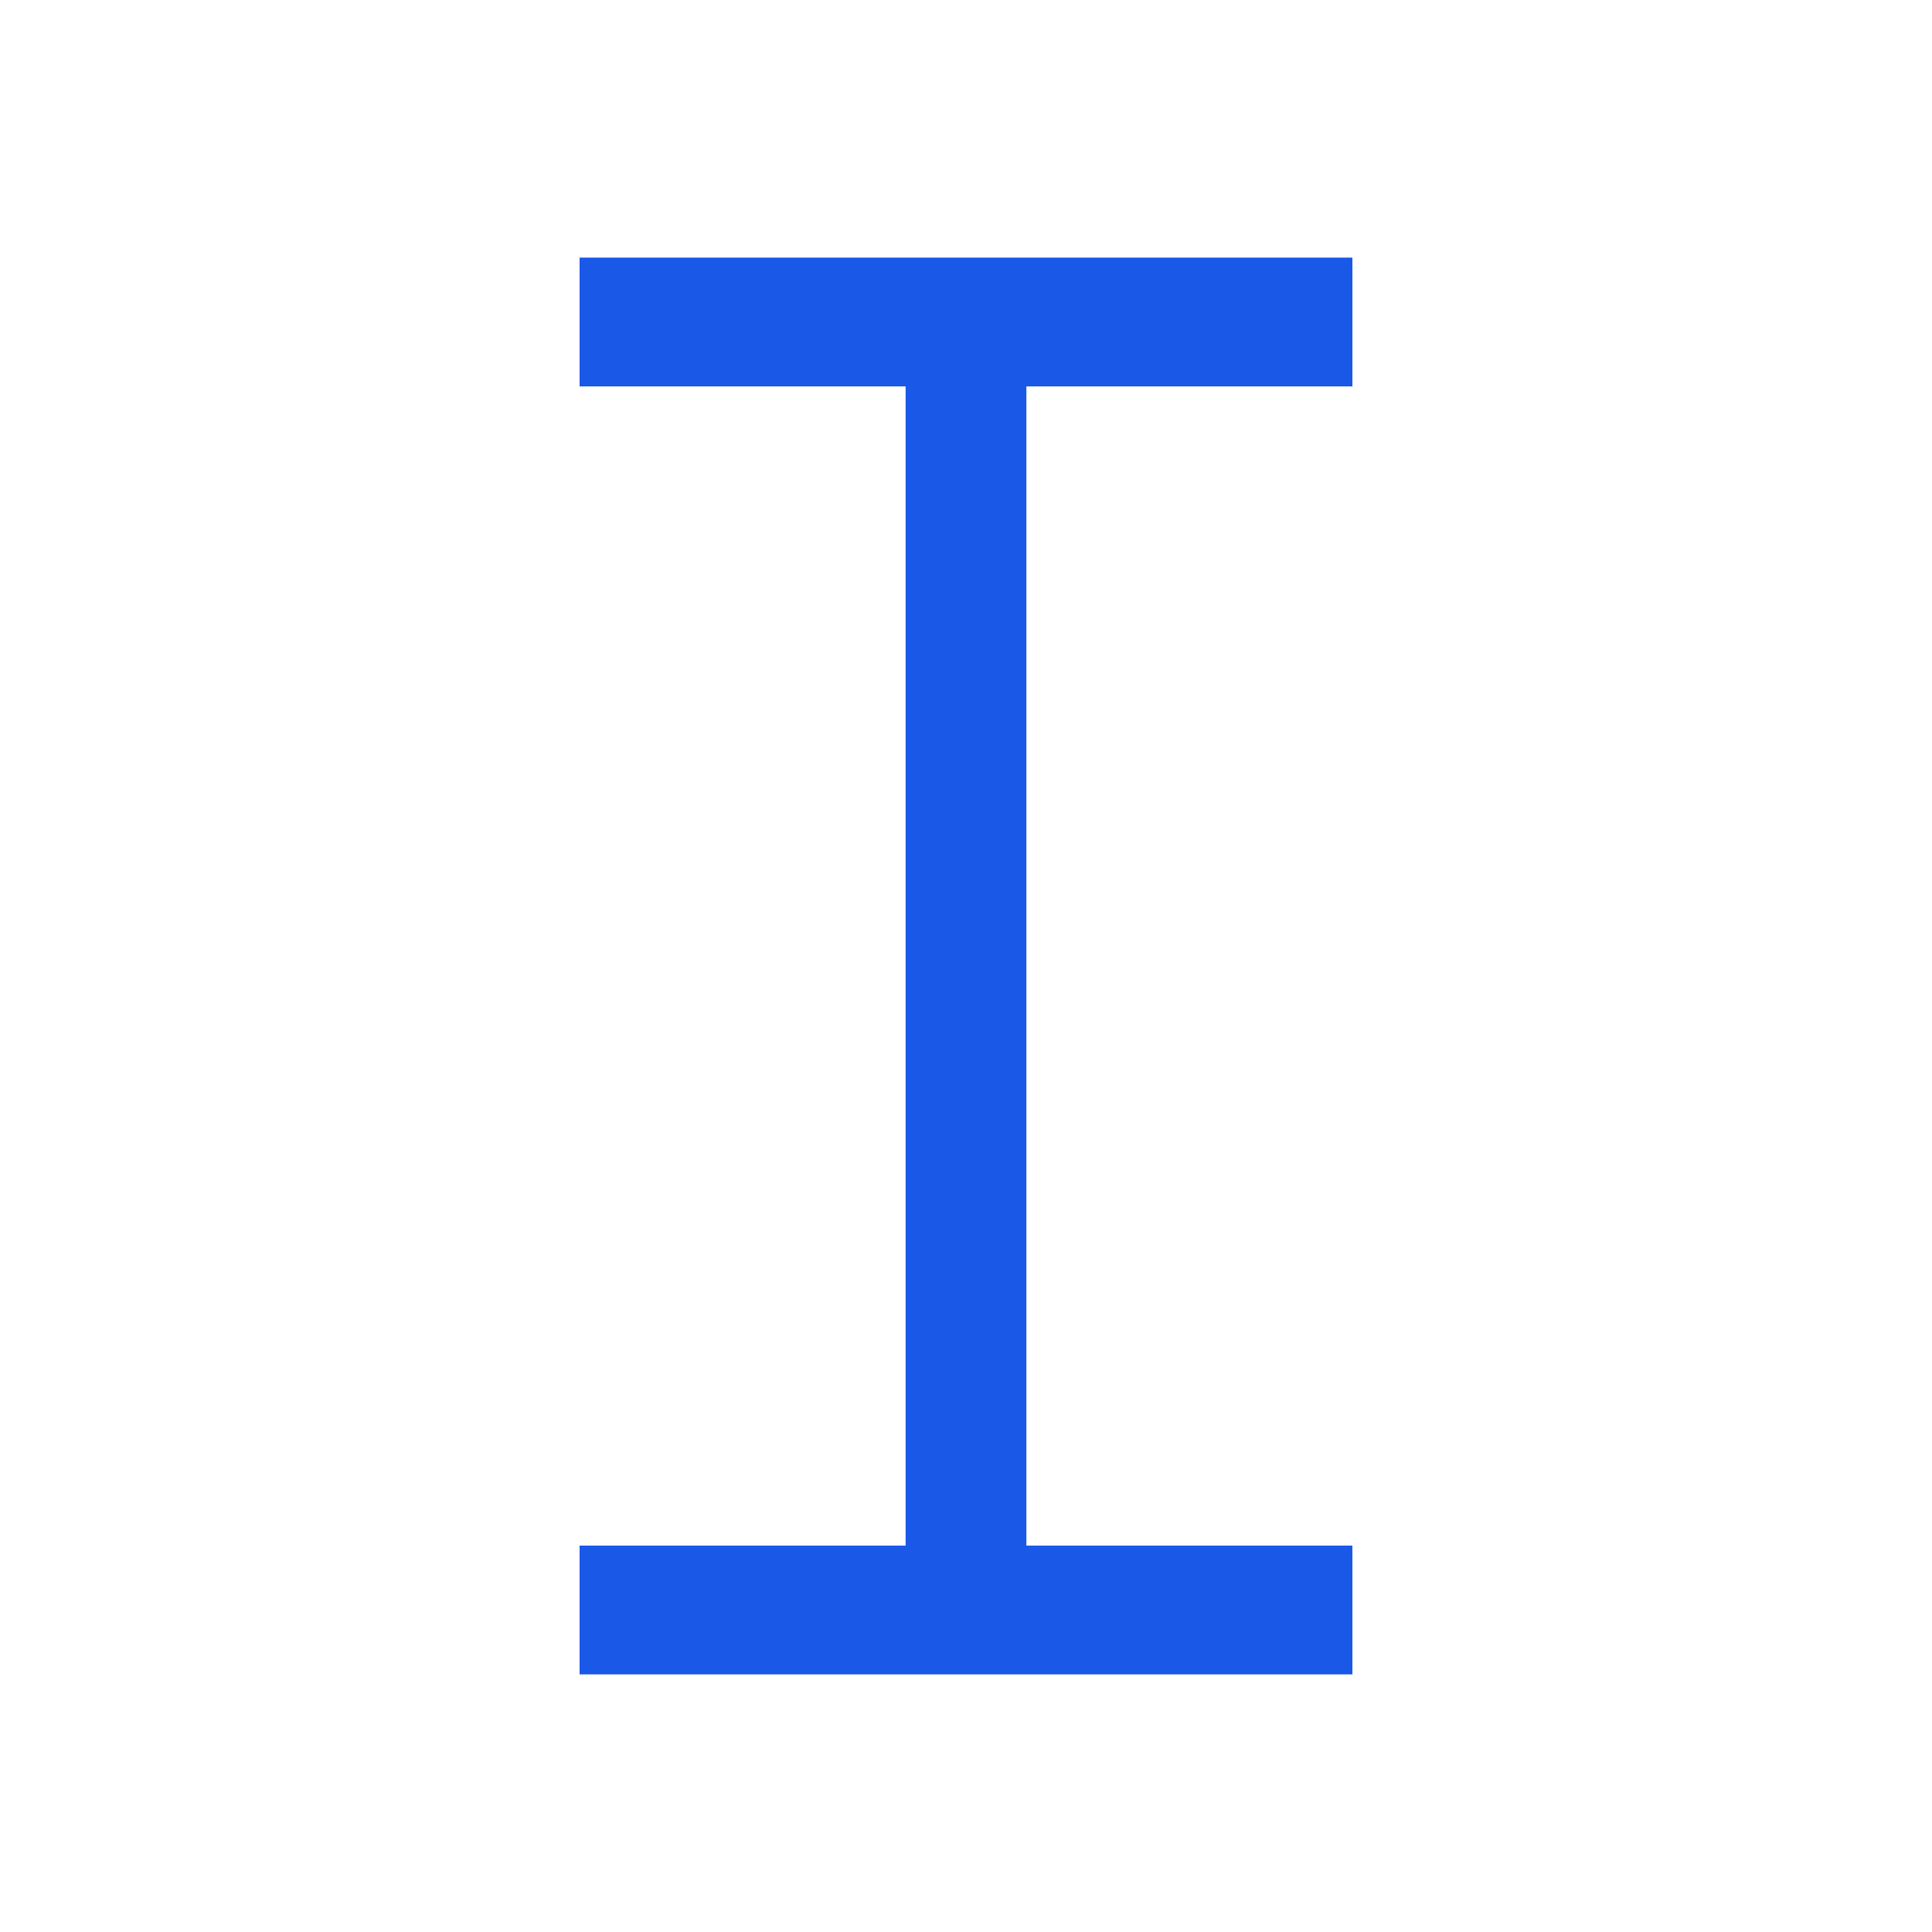
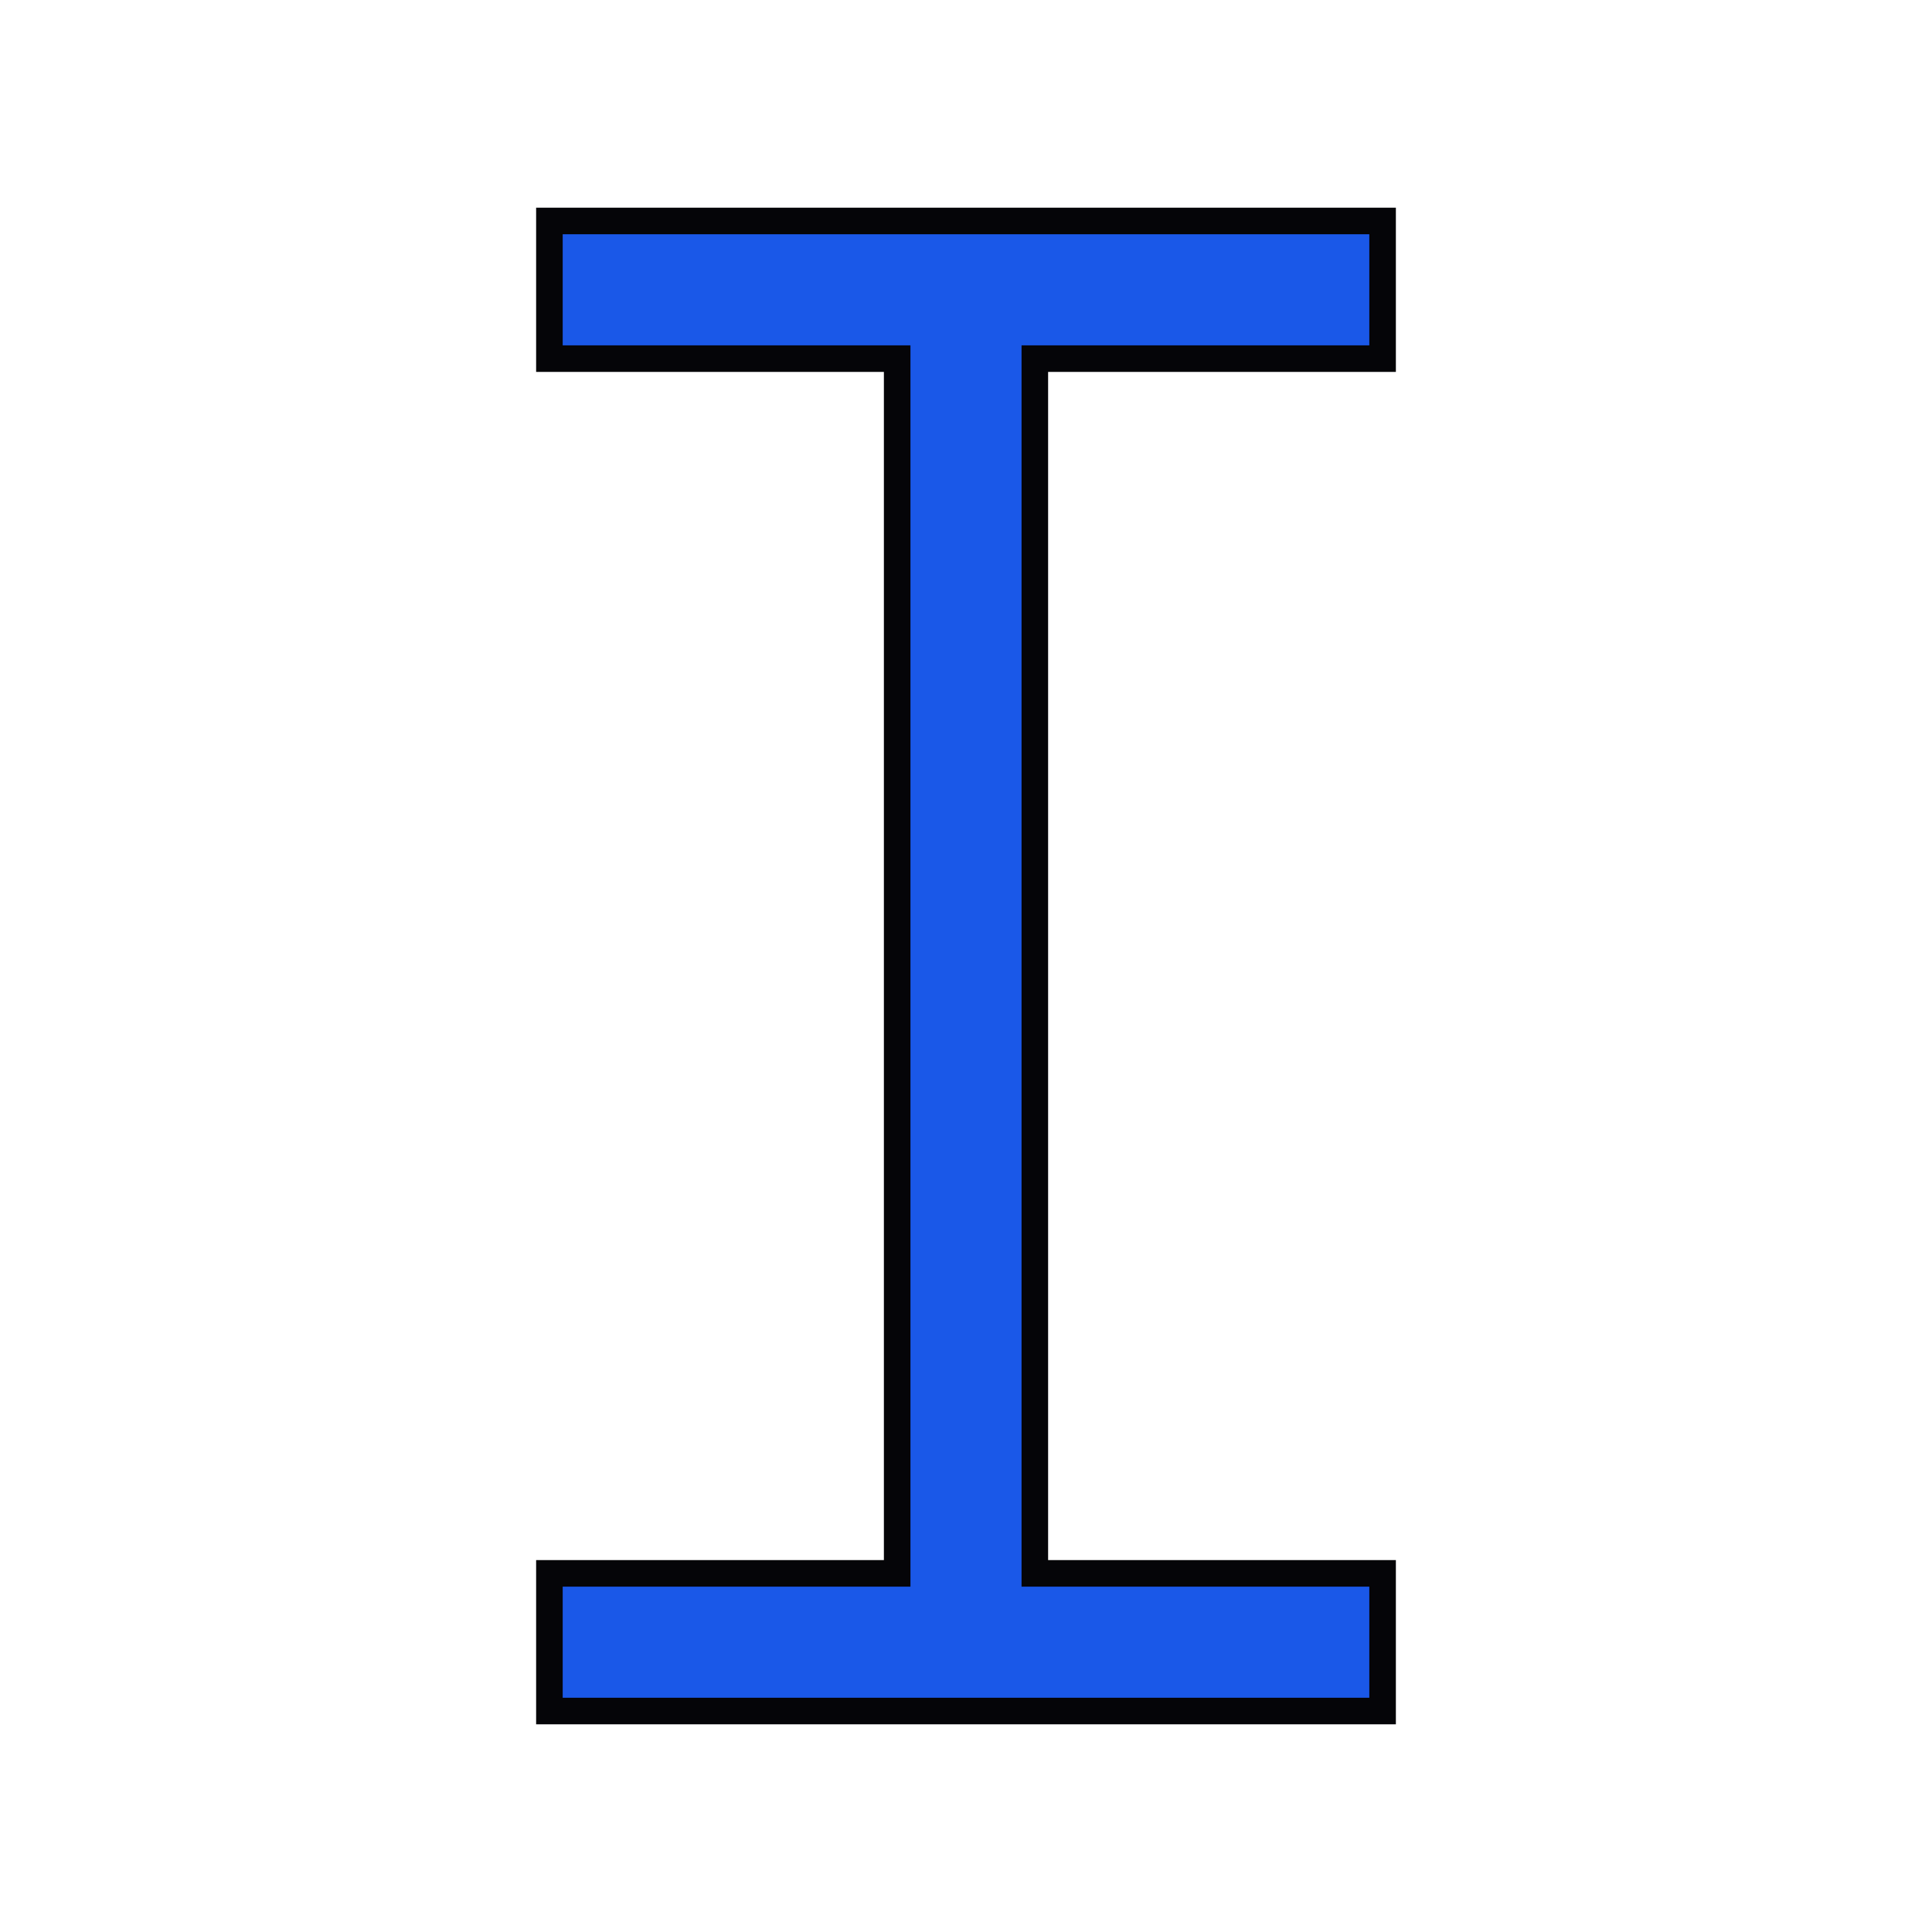
- <svg xmlns="http://www.w3.org/2000/svg" width="24" height="24" viewBox="0 0 24 24" fill="none">
-   <path d="M12 4v16" stroke="#1A58E8" stroke-width="1.5" stroke-linecap="square" />
-   <path d="M8 4h8M8 20h8" stroke="#1A58E8" stroke-width="1.6" stroke-linecap="square" />
+ <svg xmlns="http://www.w3.org/2000/svg" width="25" height="25" viewBox="0 0 20 20">
+   <path fill="none" stroke="#050508" stroke-width="1.7" stroke-linecap="square" d="M10 3v14M6.4 3h7.2M6.4 17h7.2" />
+   <path fill="none" stroke="#1A58E8" stroke-width="1.15" stroke-linecap="square" d="M10 3v14M6.4 3h7.2M6.4 17h7.2" />
</svg>
